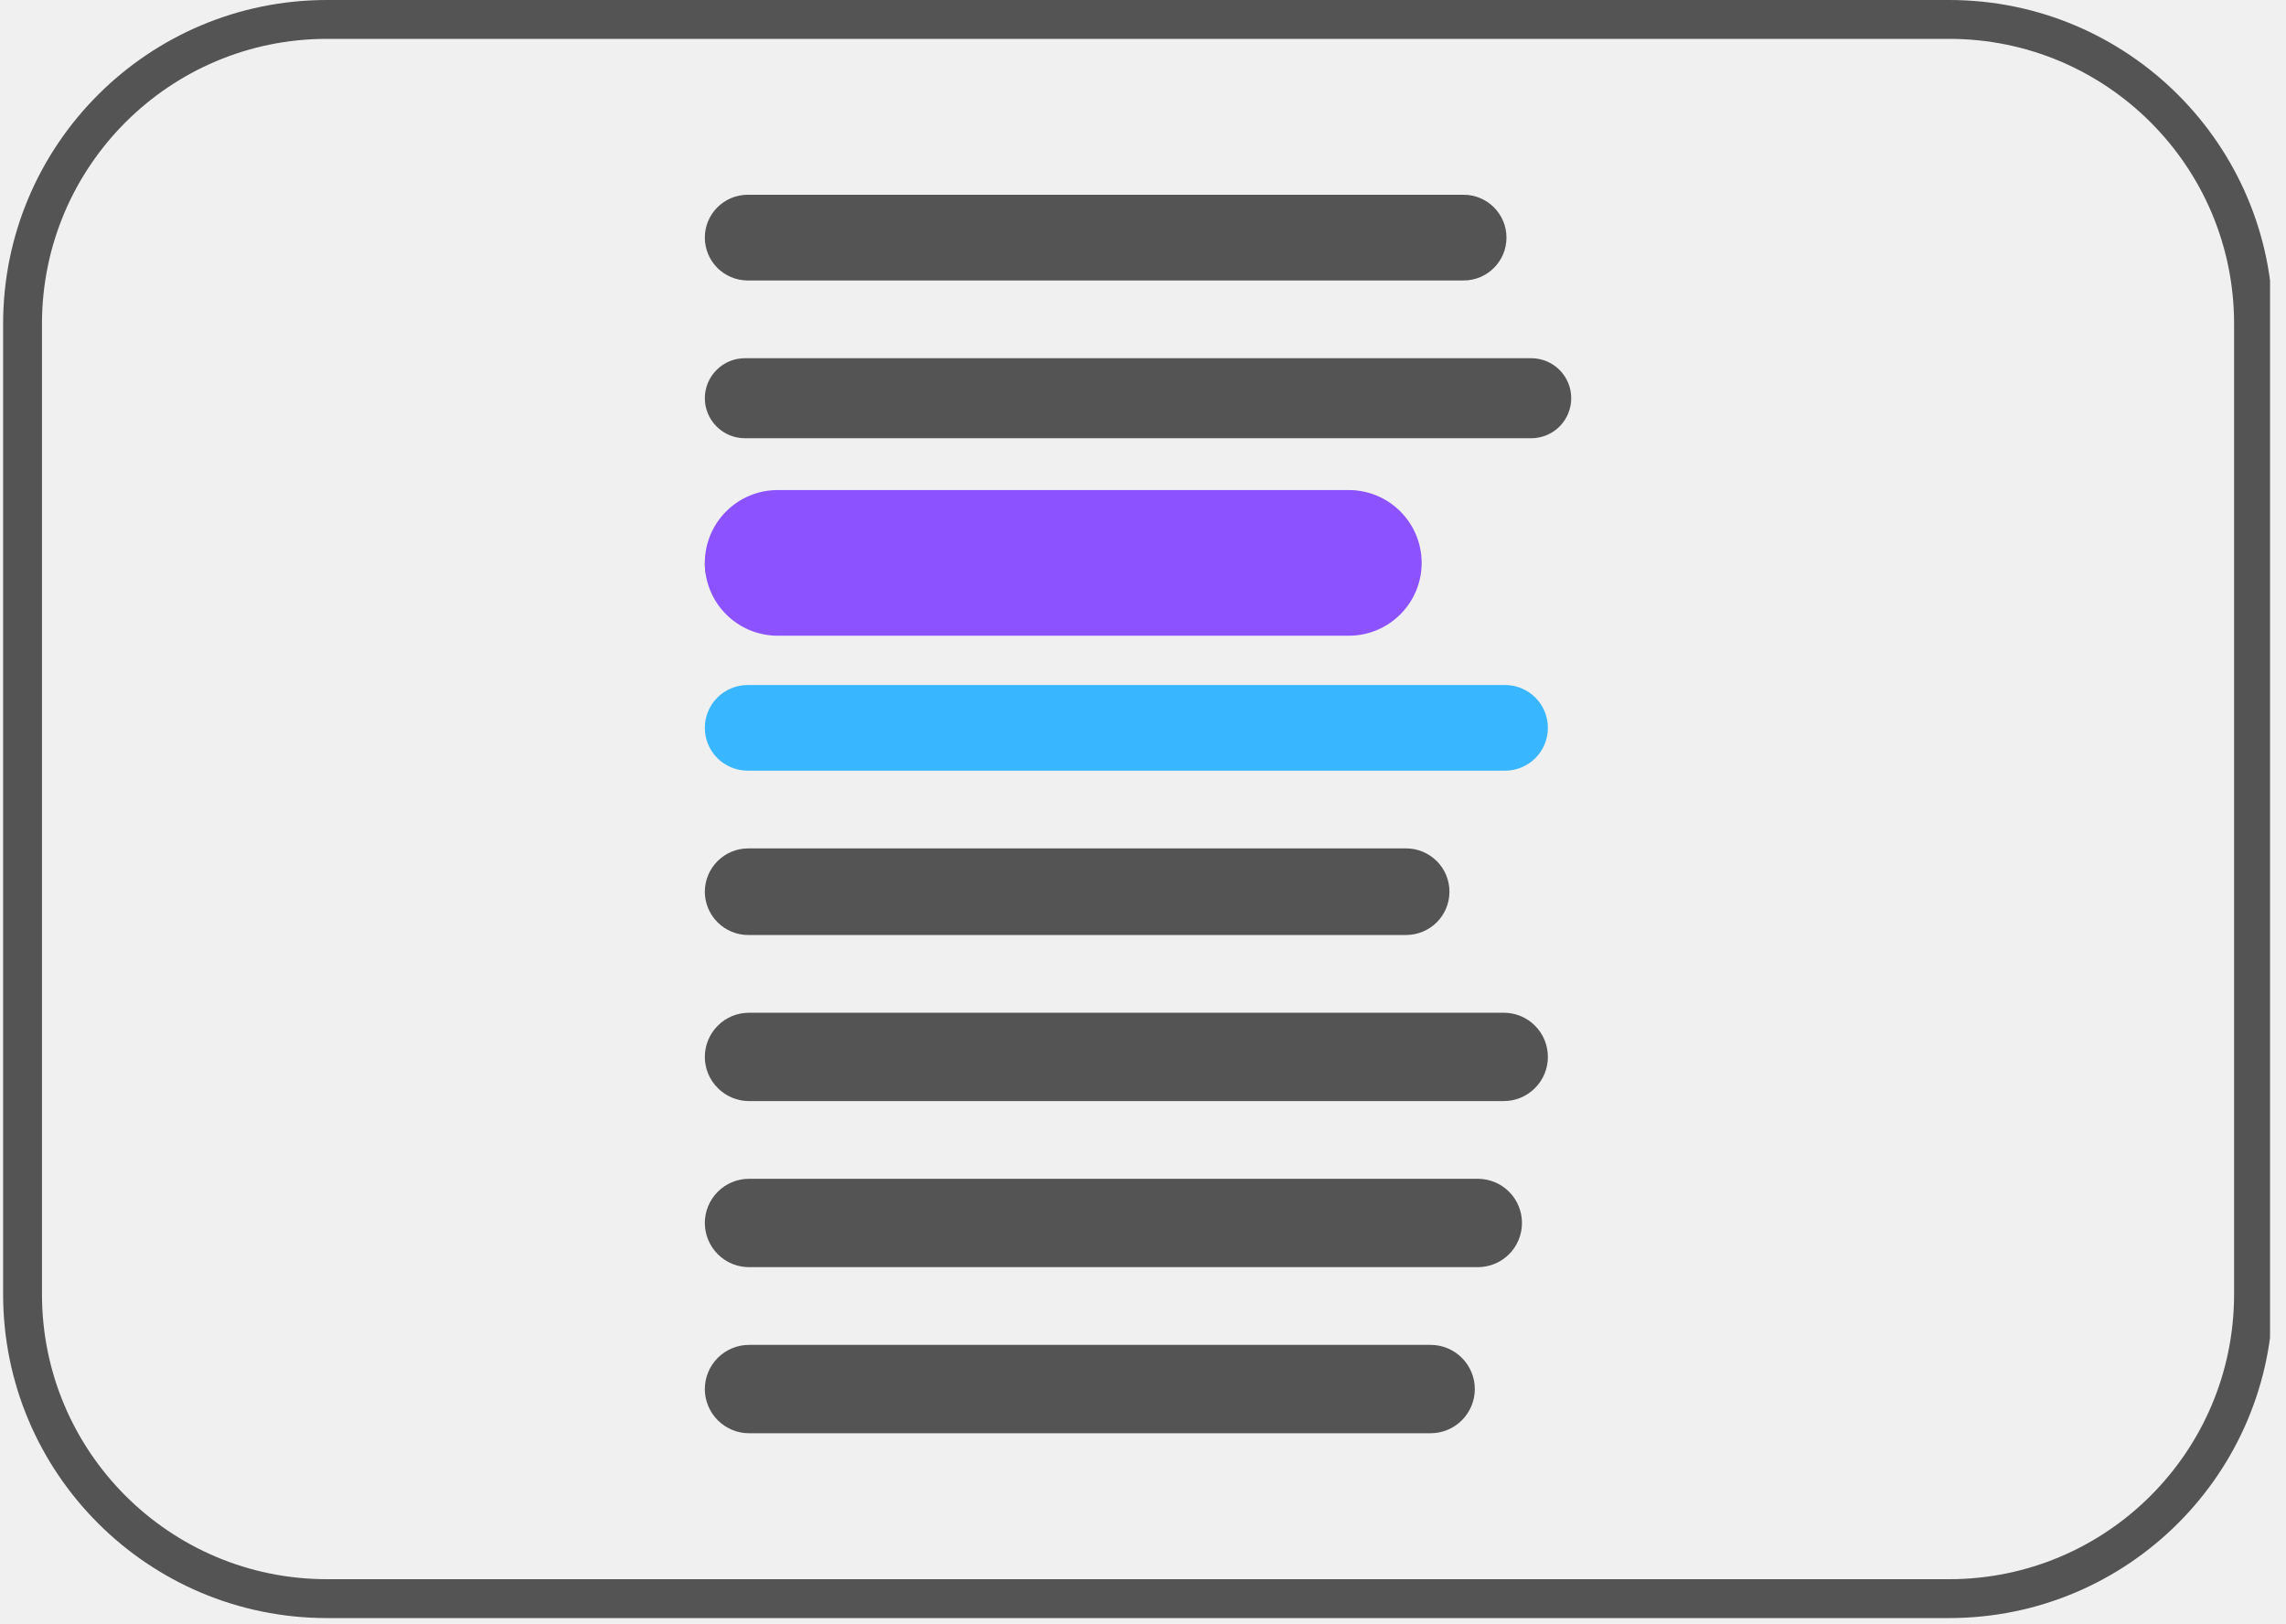
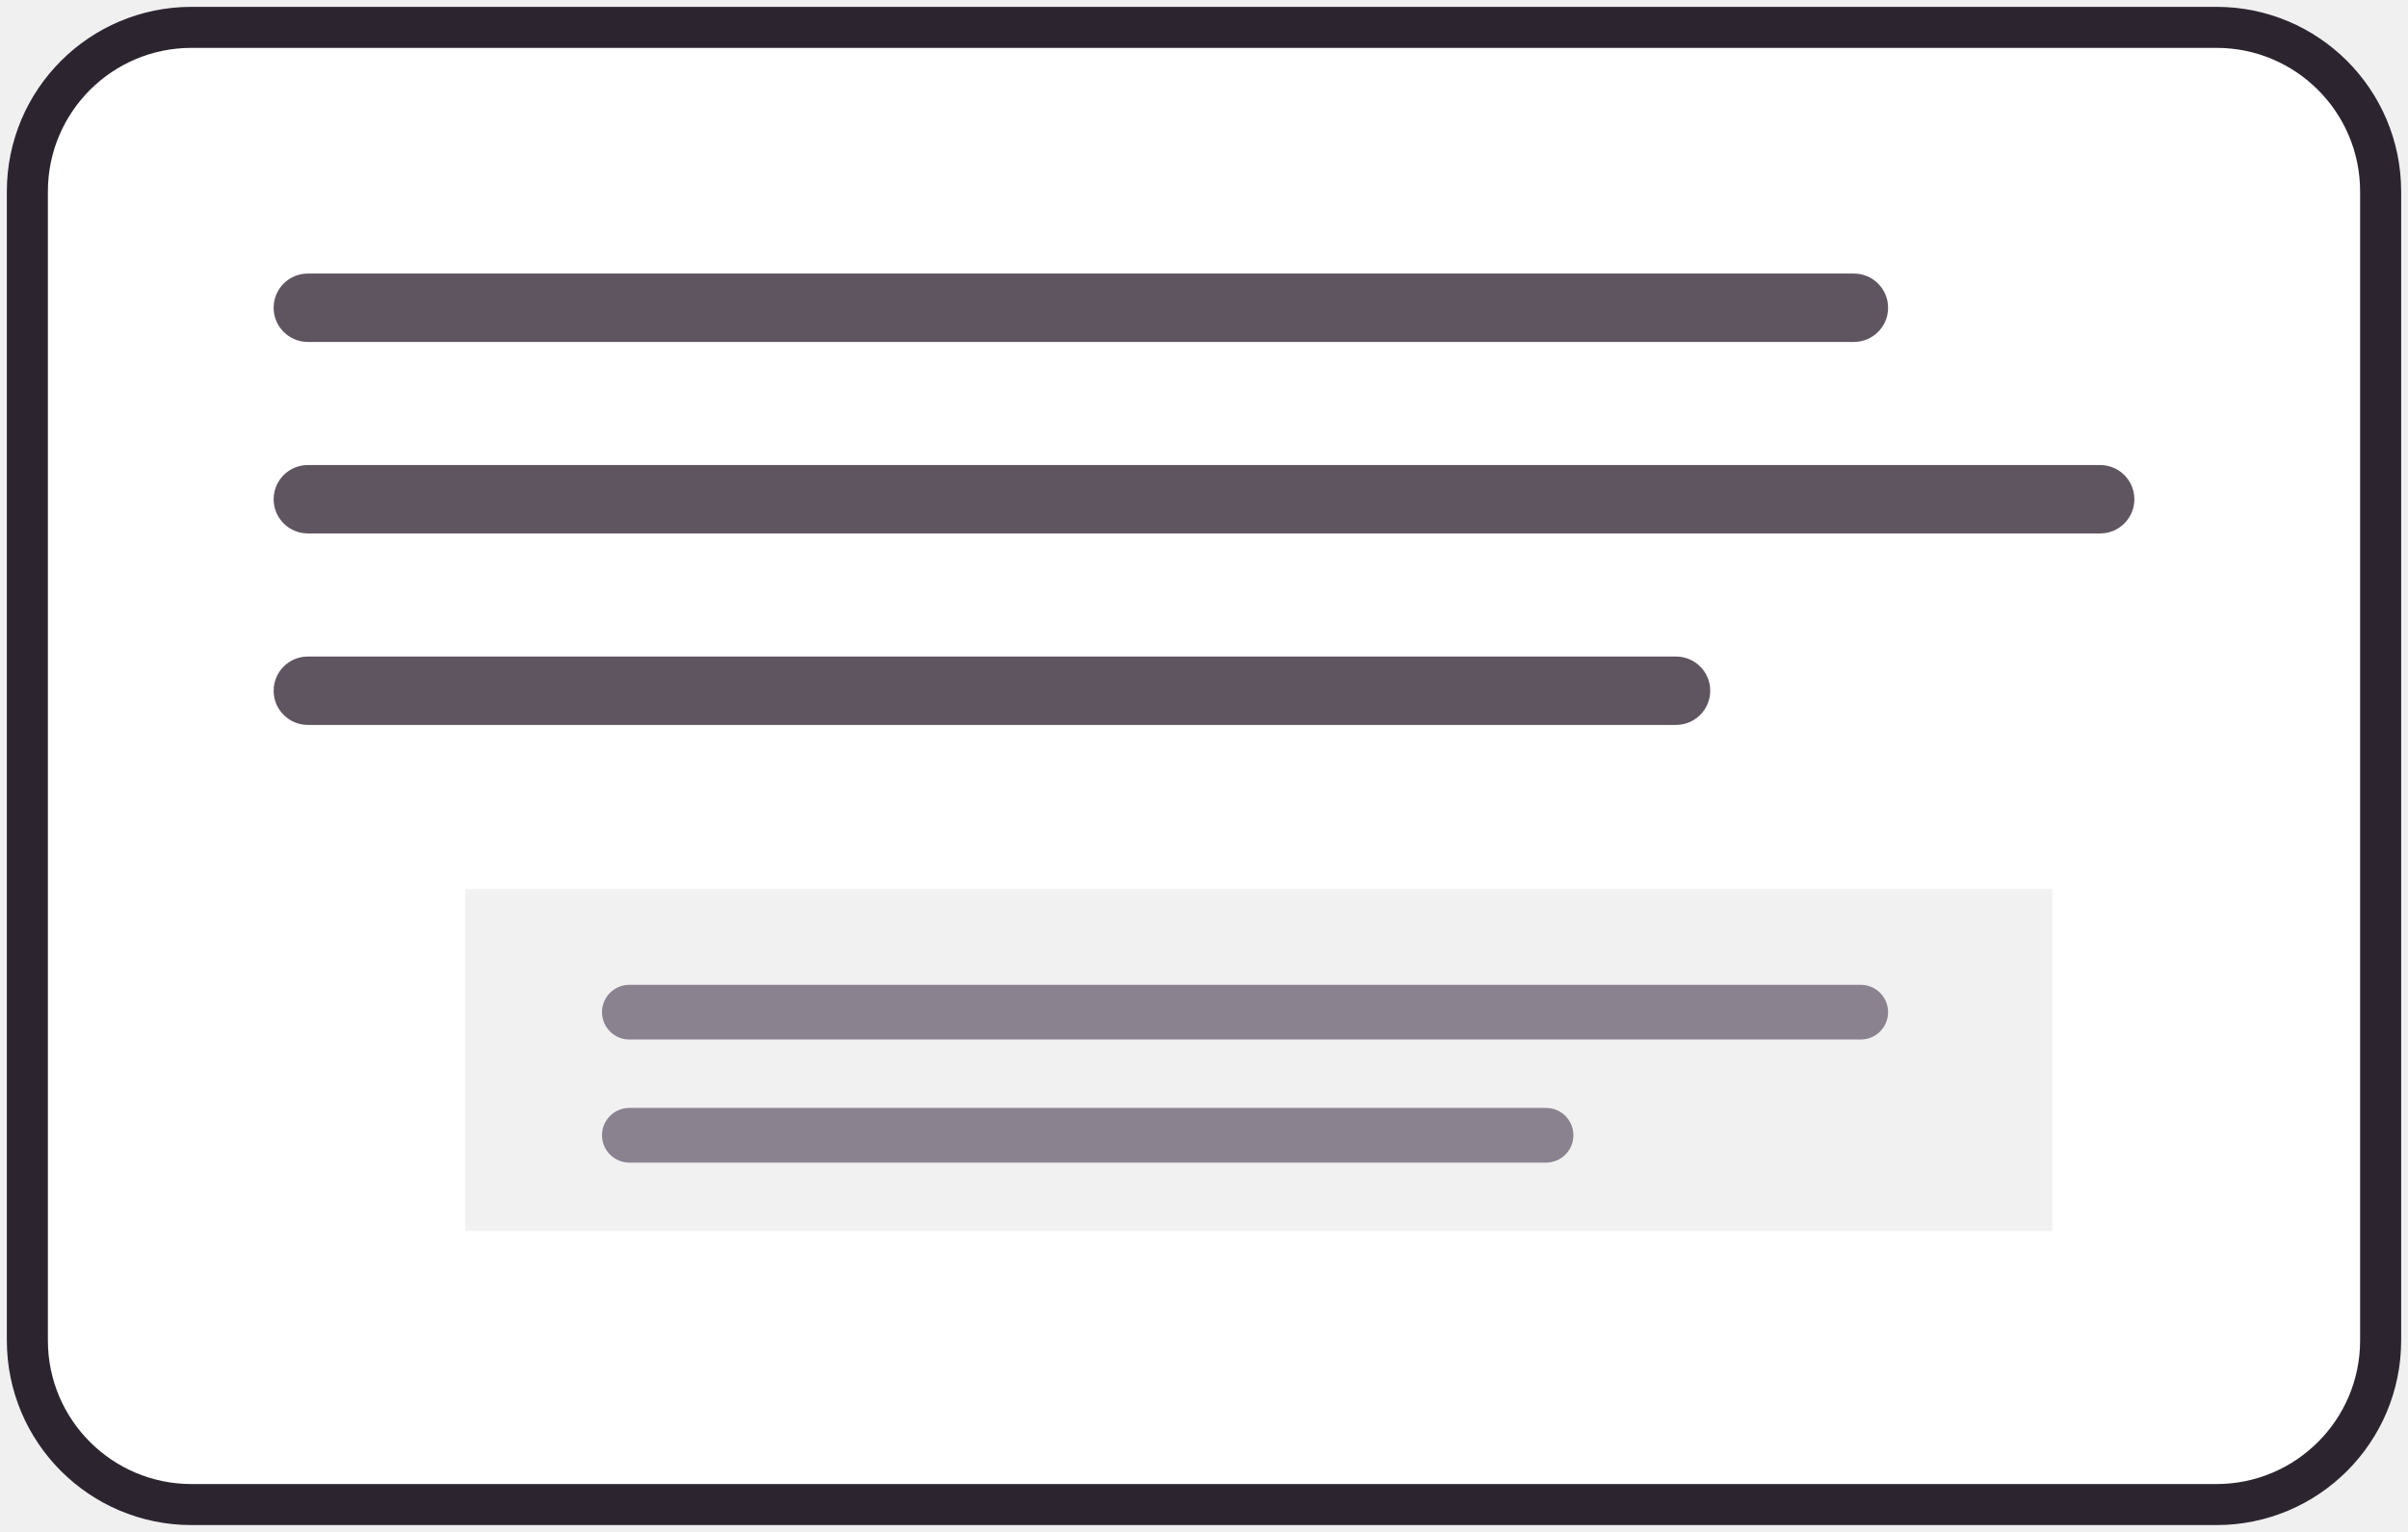
- <svg xmlns="http://www.w3.org/2000/svg" width="176" zoomAndPan="magnify" viewBox="0 0 132 93.75" height="125" preserveAspectRatio="xMidYMid meet" version="1.0">
-   <defs>
-     <clipPath id="7cfd9eb96b">
-       <path d="M 40.699 20.684 L 90.73 20.684 L 90.73 25.305 L 40.699 25.305 Z M 40.699 20.684 " clip-rule="nonzero" />
-     </clipPath>
-     <clipPath id="aa143c5159">
-       <path d="M 43.012 20.684 L 88.414 20.684 C 89.027 20.684 89.617 20.926 90.051 21.359 C 90.484 21.793 90.727 22.379 90.727 22.992 C 90.727 23.605 90.484 24.195 90.051 24.629 C 89.617 25.062 89.027 25.305 88.414 25.305 L 43.012 25.305 C 42.398 25.305 41.812 25.062 41.379 24.629 C 40.945 24.195 40.699 23.605 40.699 22.992 C 40.699 22.379 40.945 21.793 41.379 21.359 C 41.812 20.926 42.398 20.684 43.012 20.684 Z M 43.012 20.684 " clip-rule="nonzero" />
-     </clipPath>
-     <clipPath id="46369c5ee2">
-       <path d="M 40.699 30.117 L 80.711 30.117 L 80.711 35.066 L 40.699 35.066 Z M 40.699 30.117 " clip-rule="nonzero" />
-     </clipPath>
-     <clipPath id="69c624606f">
-       <path d="M 43.176 30.117 L 78.23 30.117 C 79.598 30.117 80.703 31.227 80.703 32.594 C 80.703 33.957 79.598 35.066 78.23 35.066 L 43.176 35.066 C 41.809 35.066 40.699 33.957 40.699 32.594 C 40.699 31.227 41.809 30.117 43.176 30.117 Z M 43.176 30.117 " clip-rule="nonzero" />
-     </clipPath>
-     <clipPath id="d43ace8871">
-       <path d="M 40.699 39.555 L 89.387 39.555 L 89.387 44.5 L 40.699 44.5 Z M 40.699 39.555 " clip-rule="nonzero" />
-     </clipPath>
-     <clipPath id="b2dfb71aa0">
-       <path d="M 43.176 39.555 L 86.906 39.555 C 88.273 39.555 89.379 40.66 89.379 42.027 C 89.379 43.395 88.273 44.5 86.906 44.5 L 43.176 44.5 C 41.809 44.5 40.699 43.395 40.699 42.027 C 40.699 40.66 41.809 39.555 43.176 39.555 Z M 43.176 39.555 " clip-rule="nonzero" />
-     </clipPath>
-     <clipPath id="9abe17c13c">
-       <path d="M 40.699 48.988 L 83.703 48.988 L 83.703 53.988 L 40.699 53.988 Z M 40.699 48.988 " clip-rule="nonzero" />
-     </clipPath>
-     <clipPath id="48e4b1abcd">
-       <path d="M 43.199 48.988 L 81.199 48.988 C 81.859 48.988 82.496 49.254 82.965 49.723 C 83.434 50.191 83.695 50.824 83.695 51.488 C 83.695 52.152 83.434 52.785 82.965 53.254 C 82.496 53.723 81.859 53.988 81.199 53.988 L 43.199 53.988 C 42.535 53.988 41.902 53.723 41.434 53.254 C 40.965 52.785 40.699 52.152 40.699 51.488 C 40.699 50.824 40.965 50.191 41.434 49.723 C 41.902 49.254 42.535 48.988 43.199 48.988 Z M 43.199 48.988 " clip-rule="nonzero" />
-     </clipPath>
-     <clipPath id="83d371fb01">
-       <path d="M 40.699 58.477 L 89.391 58.477 L 89.391 63.578 L 40.699 63.578 Z M 40.699 58.477 " clip-rule="nonzero" />
-     </clipPath>
-     <clipPath id="c1aceddfcd">
-       <path d="M 43.25 58.477 L 86.828 58.477 C 87.508 58.477 88.156 58.742 88.633 59.223 C 89.113 59.699 89.379 60.352 89.379 61.027 C 89.379 61.703 89.113 62.352 88.633 62.828 C 88.156 63.309 87.508 63.578 86.828 63.578 L 43.25 63.578 C 42.574 63.578 41.926 63.309 41.449 62.828 C 40.969 62.352 40.699 61.703 40.699 61.027 C 40.699 60.352 40.969 59.699 41.449 59.223 C 41.926 58.742 42.574 58.477 43.25 58.477 Z M 43.25 58.477 " clip-rule="nonzero" />
-     </clipPath>
-     <clipPath id="78c37b92e5">
-       <path d="M 40.699 68.066 L 87.895 68.066 L 87.895 73.168 L 40.699 73.168 Z M 40.699 68.066 " clip-rule="nonzero" />
-     </clipPath>
-     <clipPath id="0a3259959b">
-       <path d="M 43.25 68.066 L 85.332 68.066 C 86.012 68.066 86.66 68.336 87.137 68.812 C 87.617 69.289 87.883 69.941 87.883 70.617 C 87.883 71.293 87.617 71.941 87.137 72.422 C 86.66 72.898 86.012 73.168 85.332 73.168 L 43.25 73.168 C 42.574 73.168 41.926 72.898 41.449 72.422 C 40.969 71.941 40.699 71.293 40.699 70.617 C 40.699 69.941 40.969 69.289 41.449 68.812 C 41.926 68.336 42.574 68.066 43.25 68.066 Z M 43.25 68.066 " clip-rule="nonzero" />
-     </clipPath>
-     <clipPath id="4c1e2e8849">
-       <path d="M 40.699 11.246 L 86.992 11.246 L 86.992 16.195 L 40.699 16.195 Z M 40.699 11.246 " clip-rule="nonzero" />
-     </clipPath>
-     <clipPath id="da32e77c51">
-       <path d="M 43.176 11.246 L 84.512 11.246 C 85.879 11.246 86.988 12.355 86.988 13.719 C 86.988 15.086 85.879 16.195 84.512 16.195 L 43.176 16.195 C 41.809 16.195 40.699 15.086 40.699 13.719 C 40.699 12.355 41.809 11.246 43.176 11.246 Z M 43.176 11.246 " clip-rule="nonzero" />
-     </clipPath>
-     <clipPath id="1480d2f4f5">
-       <path d="M 40.699 77.656 L 85.164 77.656 L 85.164 82.758 L 40.699 82.758 Z M 40.699 77.656 " clip-rule="nonzero" />
-     </clipPath>
-     <clipPath id="80c7e163d3">
-       <path d="M 43.25 77.656 L 82.609 77.656 C 83.285 77.656 83.934 77.926 84.41 78.402 C 84.891 78.883 85.16 79.531 85.16 80.207 C 85.16 80.883 84.891 81.531 84.41 82.012 C 83.934 82.488 83.285 82.758 82.609 82.758 L 43.25 82.758 C 42.574 82.758 41.926 82.488 41.449 82.012 C 40.969 81.531 40.699 80.883 40.699 80.207 C 40.699 79.531 40.969 78.883 41.449 78.402 C 41.926 77.926 42.574 77.656 43.25 77.656 Z M 43.25 77.656 " clip-rule="nonzero" />
-     </clipPath>
-     <clipPath id="d8c1901b95">
-       <path d="M 40.699 28.297 L 82.098 28.297 L 82.098 36.707 L 40.699 36.707 Z M 40.699 28.297 " clip-rule="nonzero" />
-     </clipPath>
-     <clipPath id="0950bc6e4e">
-       <path d="M 44.906 28.297 L 77.883 28.297 C 80.207 28.297 82.09 30.18 82.09 32.504 C 82.09 34.824 80.207 36.707 77.883 36.707 L 44.906 36.707 C 42.582 36.707 40.699 34.824 40.699 32.504 C 40.699 30.18 42.582 28.297 44.906 28.297 Z M 44.906 28.297 " clip-rule="nonzero" />
-     </clipPath>
-     <clipPath id="2911768ebe">
-       <path d="M 0.18 0 L 131.078 0 L 131.078 93.5 L 0.18 93.5 Z M 0.18 0 " clip-rule="nonzero" />
-     </clipPath>
-     <clipPath id="a4f5c733c4">
-       <path d="M 18.879 0 L 112.547 0 C 122.875 0 131.246 8.371 131.246 18.699 L 131.246 74.73 C 131.246 85.059 122.875 93.43 112.547 93.43 L 18.879 93.43 C 8.555 93.43 0.18 85.059 0.18 74.73 L 0.18 18.699 C 0.18 8.371 8.555 0 18.879 0 Z M 18.879 0 " clip-rule="nonzero" />
-     </clipPath>
-   </defs>
-   <g clip-path="url(#7cfd9eb96b)">
-     <g clip-path="url(#aa143c5159)">
-       <path fill="#545454" d="M 40.699 20.684 L 90.73 20.684 L 90.73 25.305 L 40.699 25.305 Z M 40.699 20.684 " fill-opacity="1" fill-rule="nonzero" />
-     </g>
+ <svg xmlns="http://www.w3.org/2000/svg" viewBox="0 0 176 112" role="img" aria-labelledby="title">
+   <rect x="2" y="2" width="172" height="108" rx="12" fill="#fff" stroke="#2c2530" stroke-width="3" />
+   <g fill="#5f5560">
+     <rect x="20" y="20" width="118" height="5" rx="2.5" />
+     <rect x="20" y="34" width="136" height="5" rx="2.5" />
+     <rect x="20" y="48" width="105" height="5" rx="2.5" />
  </g>
-   <g clip-path="url(#46369c5ee2)">
-     <g clip-path="url(#69c624606f)">
-       <path fill="#545454" d="M 40.699 30.117 L 80.711 30.117 L 80.711 35.066 L 40.699 35.066 Z M 40.699 30.117 " fill-opacity="1" fill-rule="nonzero" />
-     </g>
-   </g>
-   <g clip-path="url(#d43ace8871)">
-     <g clip-path="url(#b2dfb71aa0)">
-       <path fill="#38b6ff" d="M 40.699 39.555 L 89.387 39.555 L 89.387 44.5 L 40.699 44.5 Z M 40.699 39.555 " fill-opacity="1" fill-rule="nonzero" />
-     </g>
-   </g>
-   <g clip-path="url(#9abe17c13c)">
-     <g clip-path="url(#48e4b1abcd)">
-       <path fill="#545454" d="M 40.699 48.988 L 83.703 48.988 L 83.703 53.988 L 40.699 53.988 Z M 40.699 48.988 " fill-opacity="1" fill-rule="nonzero" />
-     </g>
-   </g>
-   <g clip-path="url(#83d371fb01)">
-     <g clip-path="url(#c1aceddfcd)">
-       <path fill="#545454" d="M 40.699 58.477 L 89.391 58.477 L 89.391 63.578 L 40.699 63.578 Z M 40.699 58.477 " fill-opacity="1" fill-rule="nonzero" />
-     </g>
-   </g>
-   <g clip-path="url(#78c37b92e5)">
-     <g clip-path="url(#0a3259959b)">
-       <path fill="#545454" d="M 40.699 68.066 L 87.895 68.066 L 87.895 73.168 L 40.699 73.168 Z M 40.699 68.066 " fill-opacity="1" fill-rule="nonzero" />
-     </g>
-   </g>
-   <g clip-path="url(#4c1e2e8849)">
-     <g clip-path="url(#da32e77c51)">
-       <path fill="#545454" d="M 40.699 11.246 L 86.992 11.246 L 86.992 16.195 L 40.699 16.195 Z M 40.699 11.246 " fill-opacity="1" fill-rule="nonzero" />
-     </g>
-   </g>
-   <g clip-path="url(#1480d2f4f5)">
-     <g clip-path="url(#80c7e163d3)">
-       <path fill="#545454" d="M 40.699 77.656 L 85.164 77.656 L 85.164 82.758 L 40.699 82.758 Z M 40.699 77.656 " fill-opacity="1" fill-rule="nonzero" />
-     </g>
-   </g>
-   <g clip-path="url(#d8c1901b95)">
-     <g clip-path="url(#0950bc6e4e)">
-       <path fill="#8c52ff" d="M 40.699 28.297 L 82.098 28.297 L 82.098 36.707 L 40.699 36.707 Z M 40.699 28.297 " fill-opacity="1" fill-rule="nonzero" />
-     </g>
-   </g>
-   <g clip-path="url(#2911768ebe)">
-     <g clip-path="url(#a4f5c733c4)">
-       <path stroke-linecap="butt" transform="matrix(0.748005, 0, 0, 0.748005, 0.181378, -0.00000099734)" fill="none" stroke-linejoin="miter" d="M 24.997 0 L 150.22 0 C 164.028 0 175.219 11.191 175.219 24.999 L 175.219 99.906 C 175.219 113.714 164.028 124.905 150.22 124.905 L 24.997 124.905 C 11.194 124.905 -0.002 113.714 -0.002 99.906 L -0.002 24.999 C -0.002 11.191 11.194 0 24.997 0 Z M 24.997 0 " stroke="#545454" stroke-width="6" stroke-opacity="1" stroke-miterlimit="4" />
-     </g>
+   <path d="M34 65h116v25H34z" fill="#f1f1f1" />
+   <g fill="#8b8290">
+     <rect x="44" y="72" width="94" height="4" rx="2" />
+     <rect x="44" y="81" width="71" height="4" rx="2" />
  </g>
</svg>
